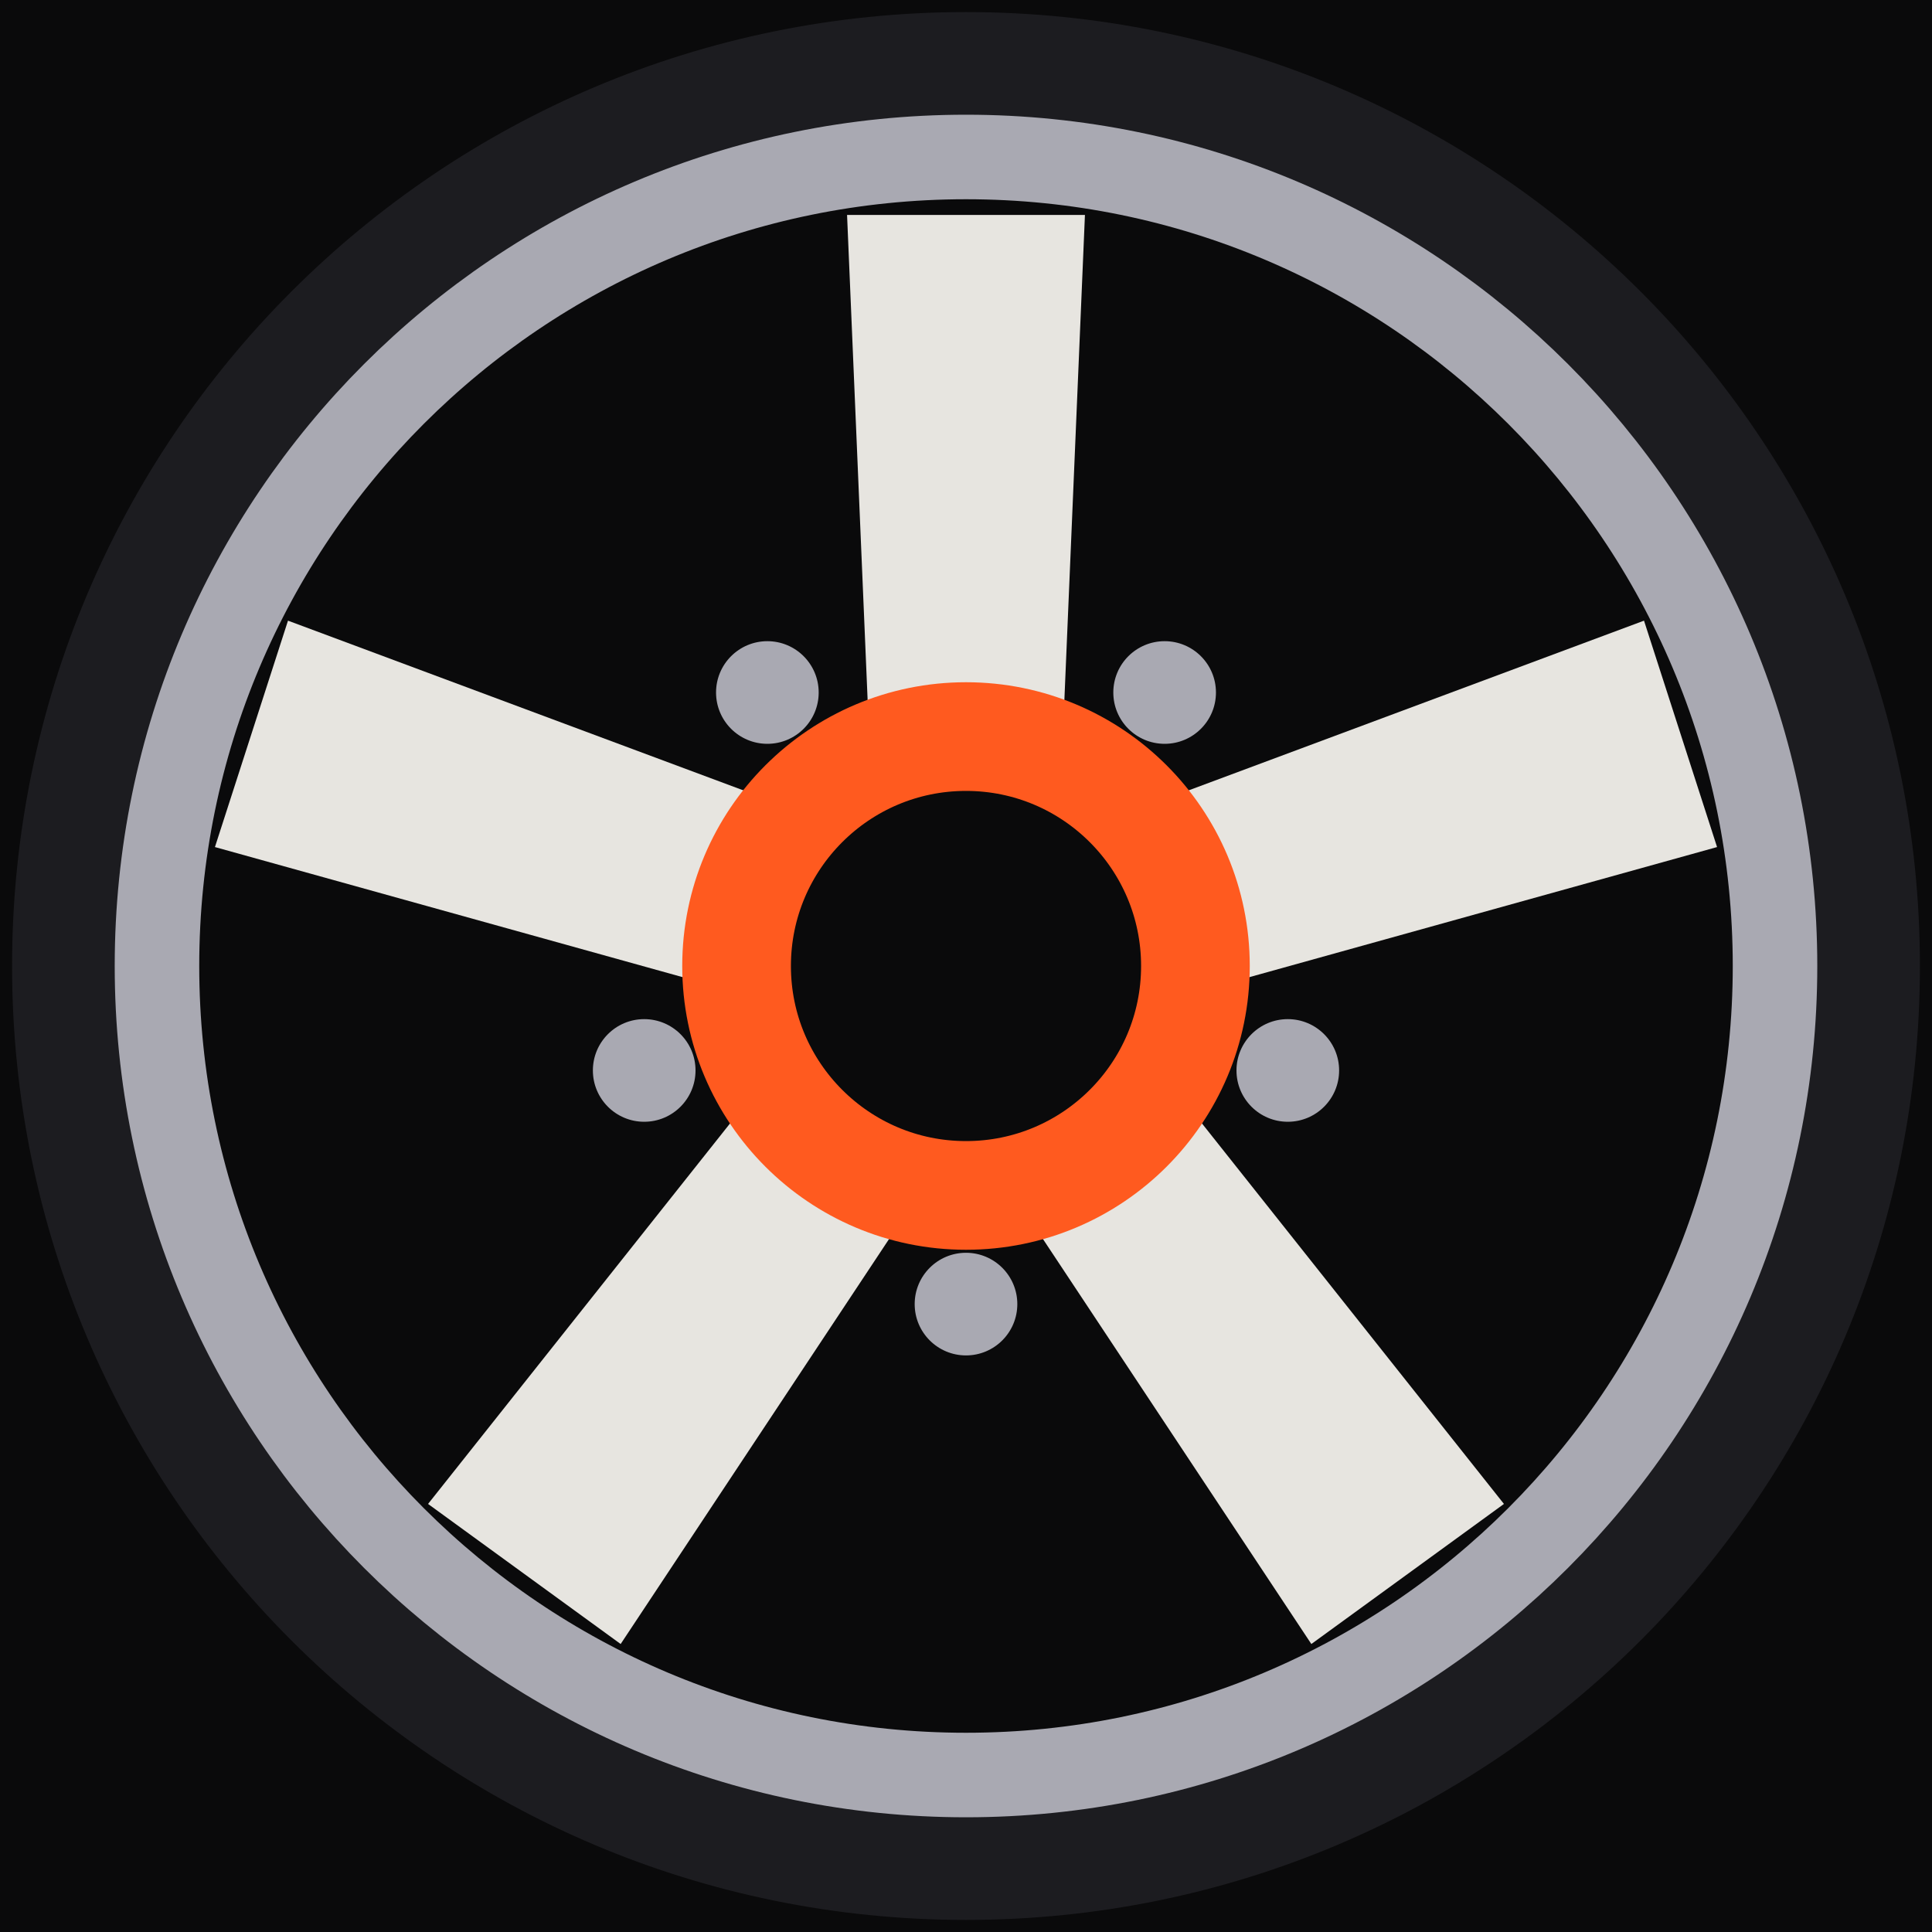
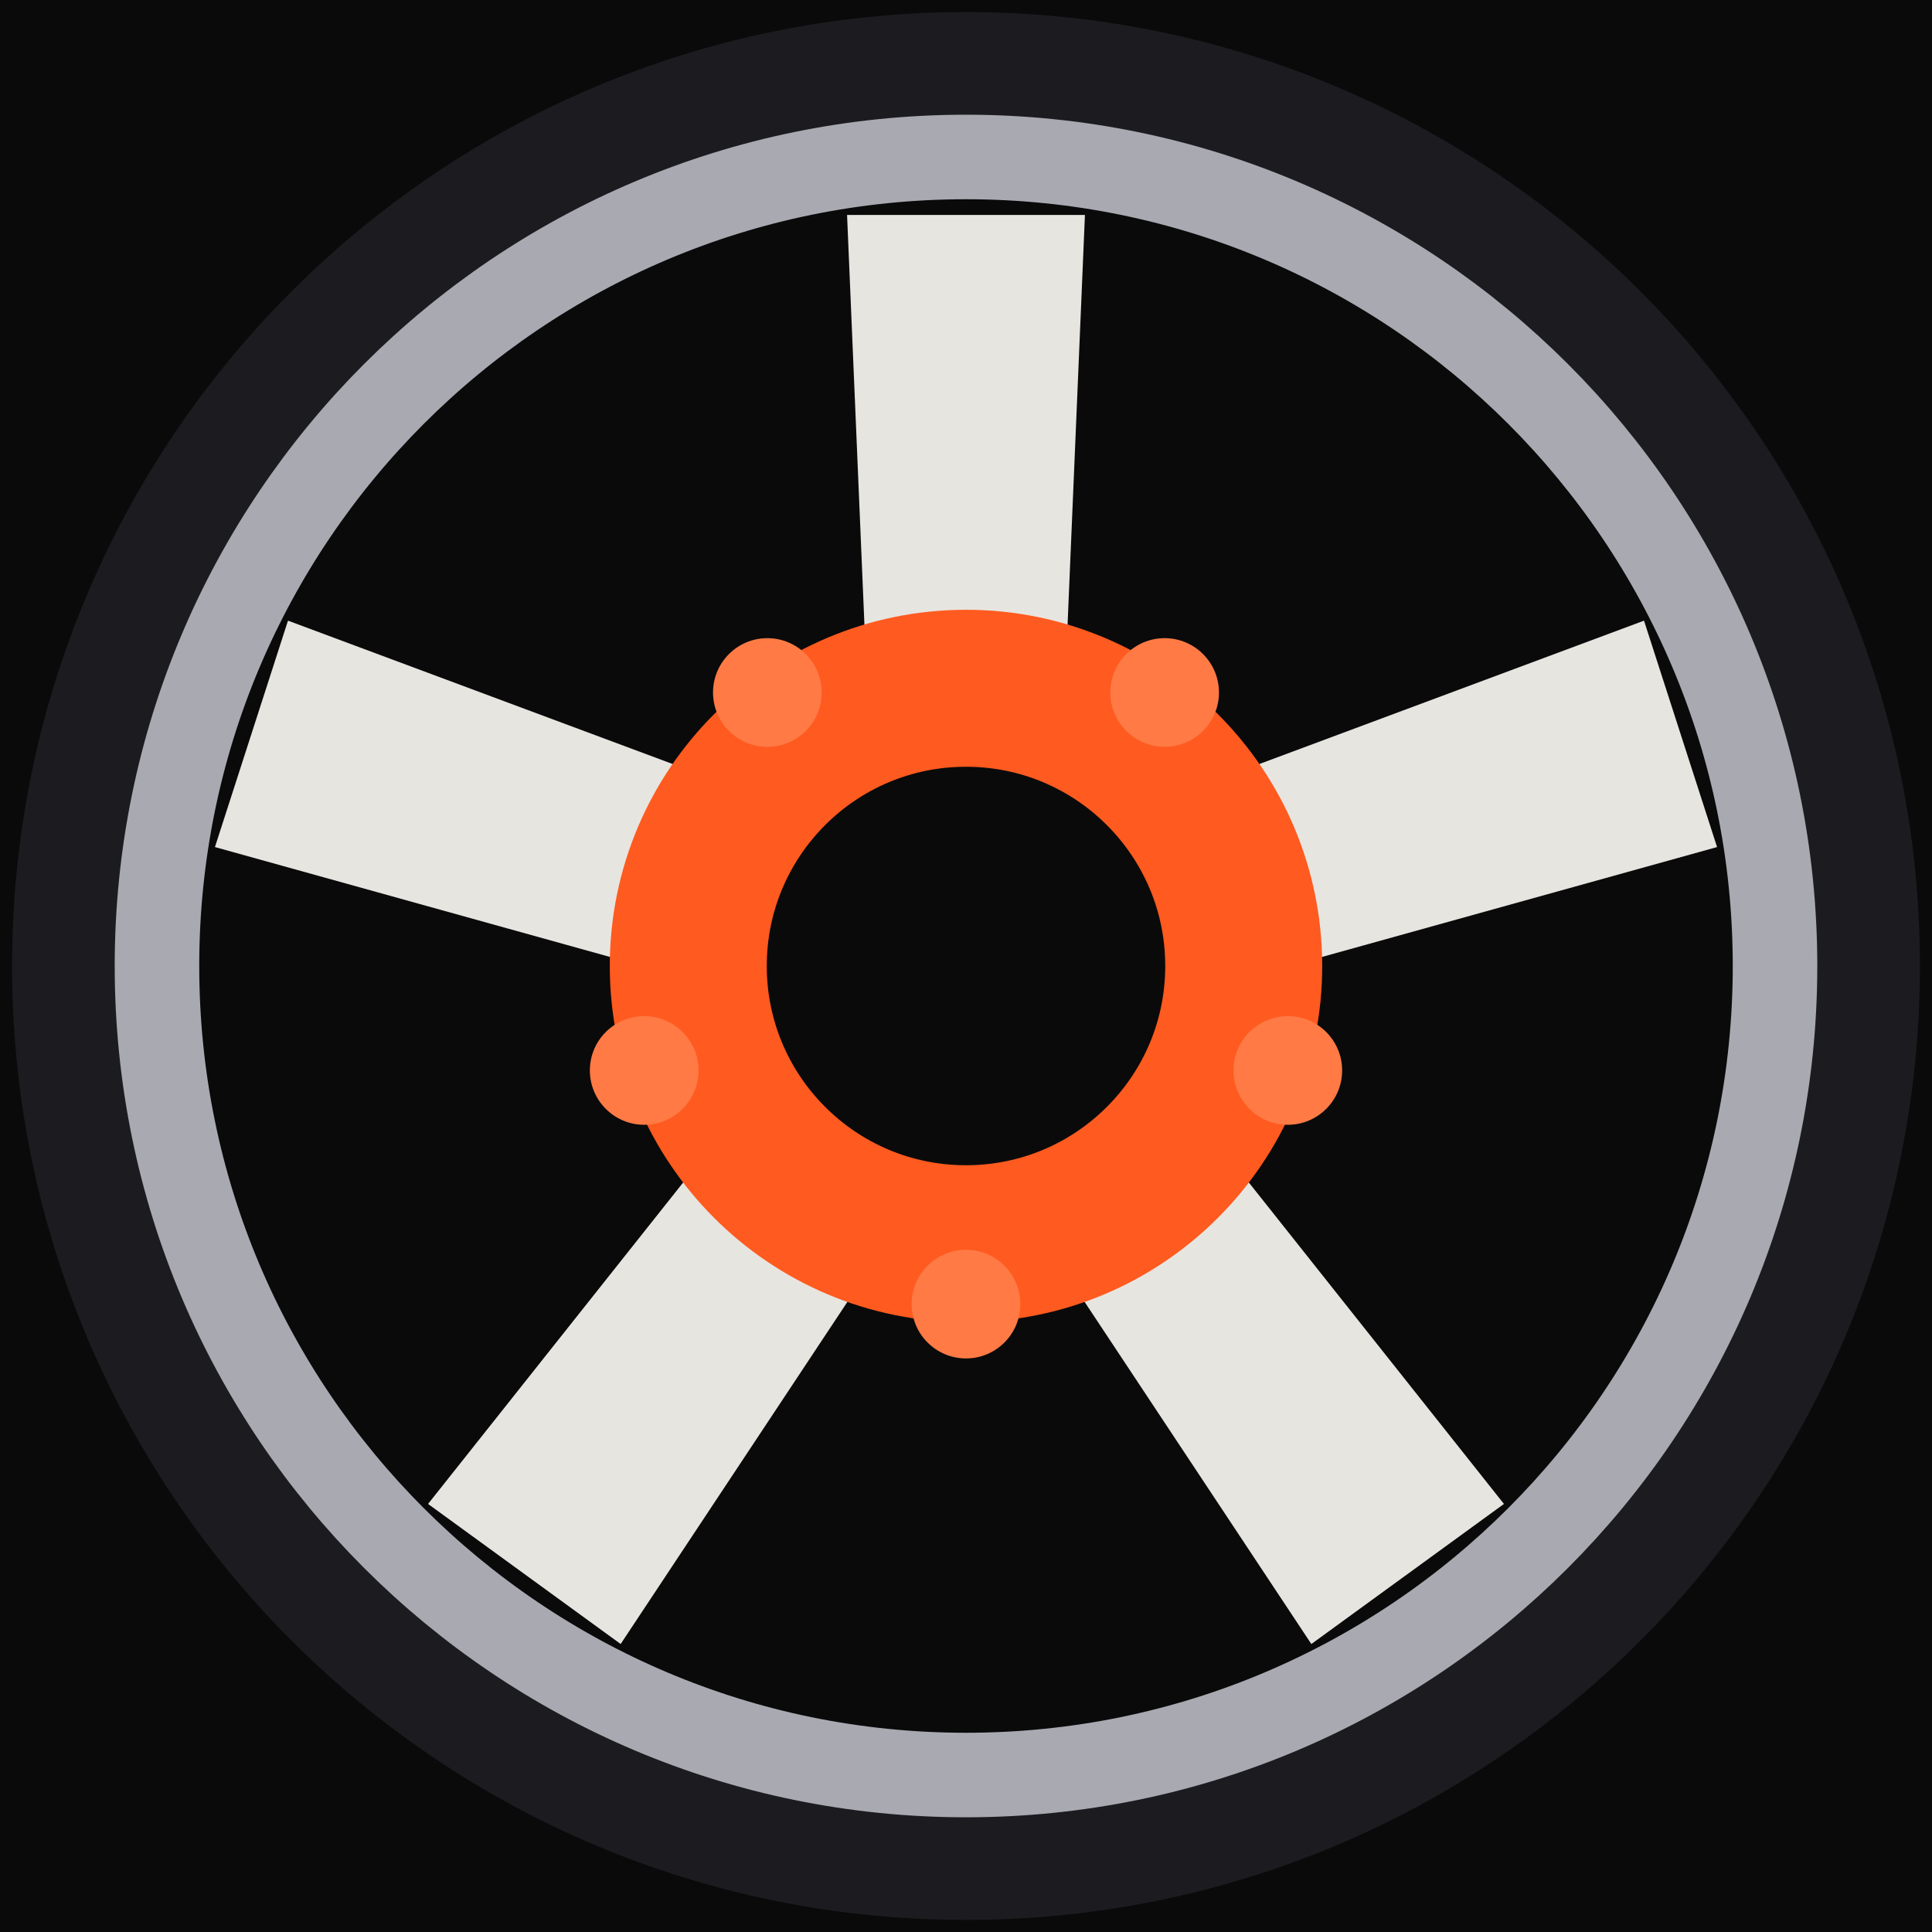
<svg xmlns="http://www.w3.org/2000/svg" viewBox="0 0 32 32">
  <rect width="32" height="32" fill="#0a0a0b" />
  <circle cx="16" cy="16" r="14.6" fill="none" stroke="#1c1c20" stroke-width="2.4" />
  <circle cx="16" cy="16" r="13.4" fill="none" stroke="#a9a9b2" stroke-width="1.4" />
  <g fill="#e7e5e0">
    <polygon points="14.42,12.76 14.03,3.56 17.97,3.56 17.58,12.76" />
    <polygon points="18.59,13.5 27.23,10.28 28.44,14.03 19.56,16.5" />
    <polygon points="19.18,17.69 24.91,24.91 21.72,27.23 16.63,19.55" />
    <polygon points="15.37,19.55 10.28,27.23 7.09,24.91 12.82,17.69" />
    <polygon points="12.44,16.5 3.56,14.03 4.77,10.28 13.41,13.5" />
  </g>
-   <circle cx="16" cy="16" r="3.8" fill="#0a0a0b" stroke="#ff5a1f" stroke-width="1.8" />
-   <g fill="#a9a9b2">
-     <circle cx="19.29" cy="11.47" r="0.85" />
-     <circle cx="21.33" cy="17.73" r="0.85" />
-     <circle cx="16.0" cy="21.6" r="0.85" />
-     <circle cx="10.67" cy="17.73" r="0.85" />
-     <circle cx="12.71" cy="11.47" r="0.85" />
+   <circle cx="16" cy="16" r="4.6" fill="#0a0a0b" stroke="#ff5a1f" stroke-width="2.6" />
+   <g fill="#ff7a45">
+     <circle cx="19.29" cy="11.47" r="0.9" />
+     <circle cx="21.33" cy="17.73" r="0.9" />
+     <circle cx="16.0" cy="21.6" r="0.9" />
+     <circle cx="10.67" cy="17.73" r="0.9" />
+     <circle cx="12.71" cy="11.47" r="0.9" />
  </g>
</svg>
